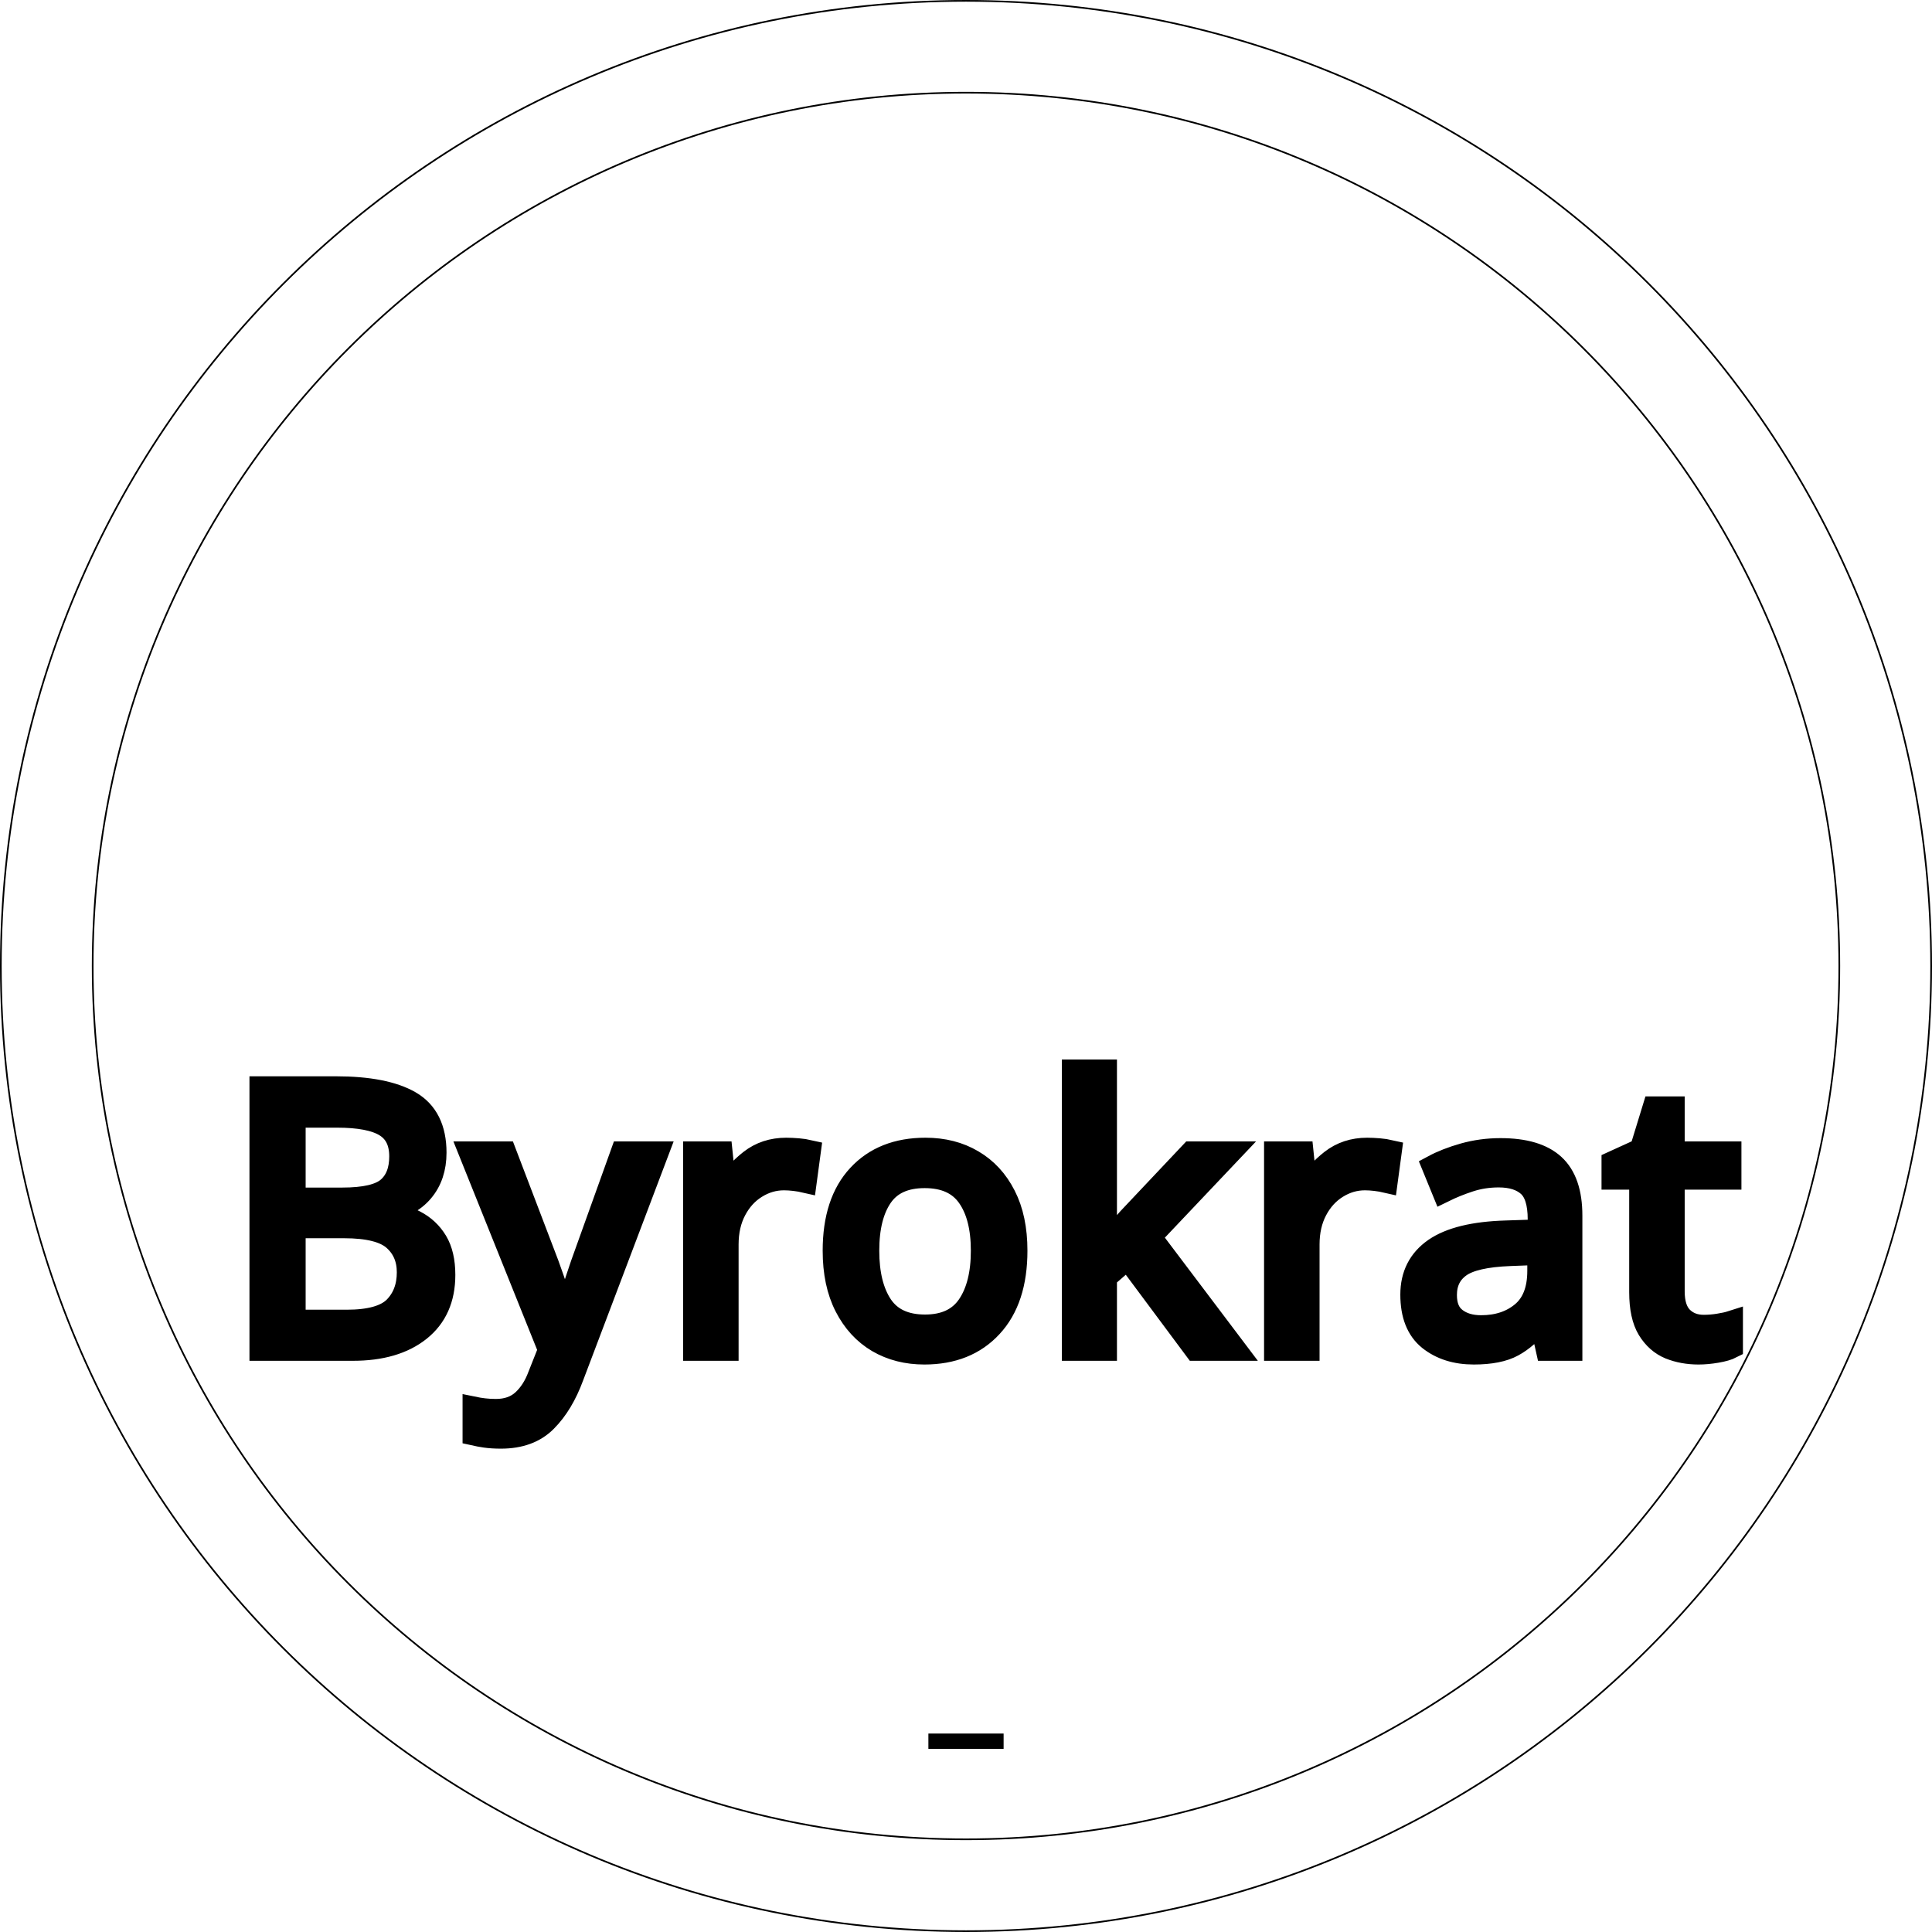
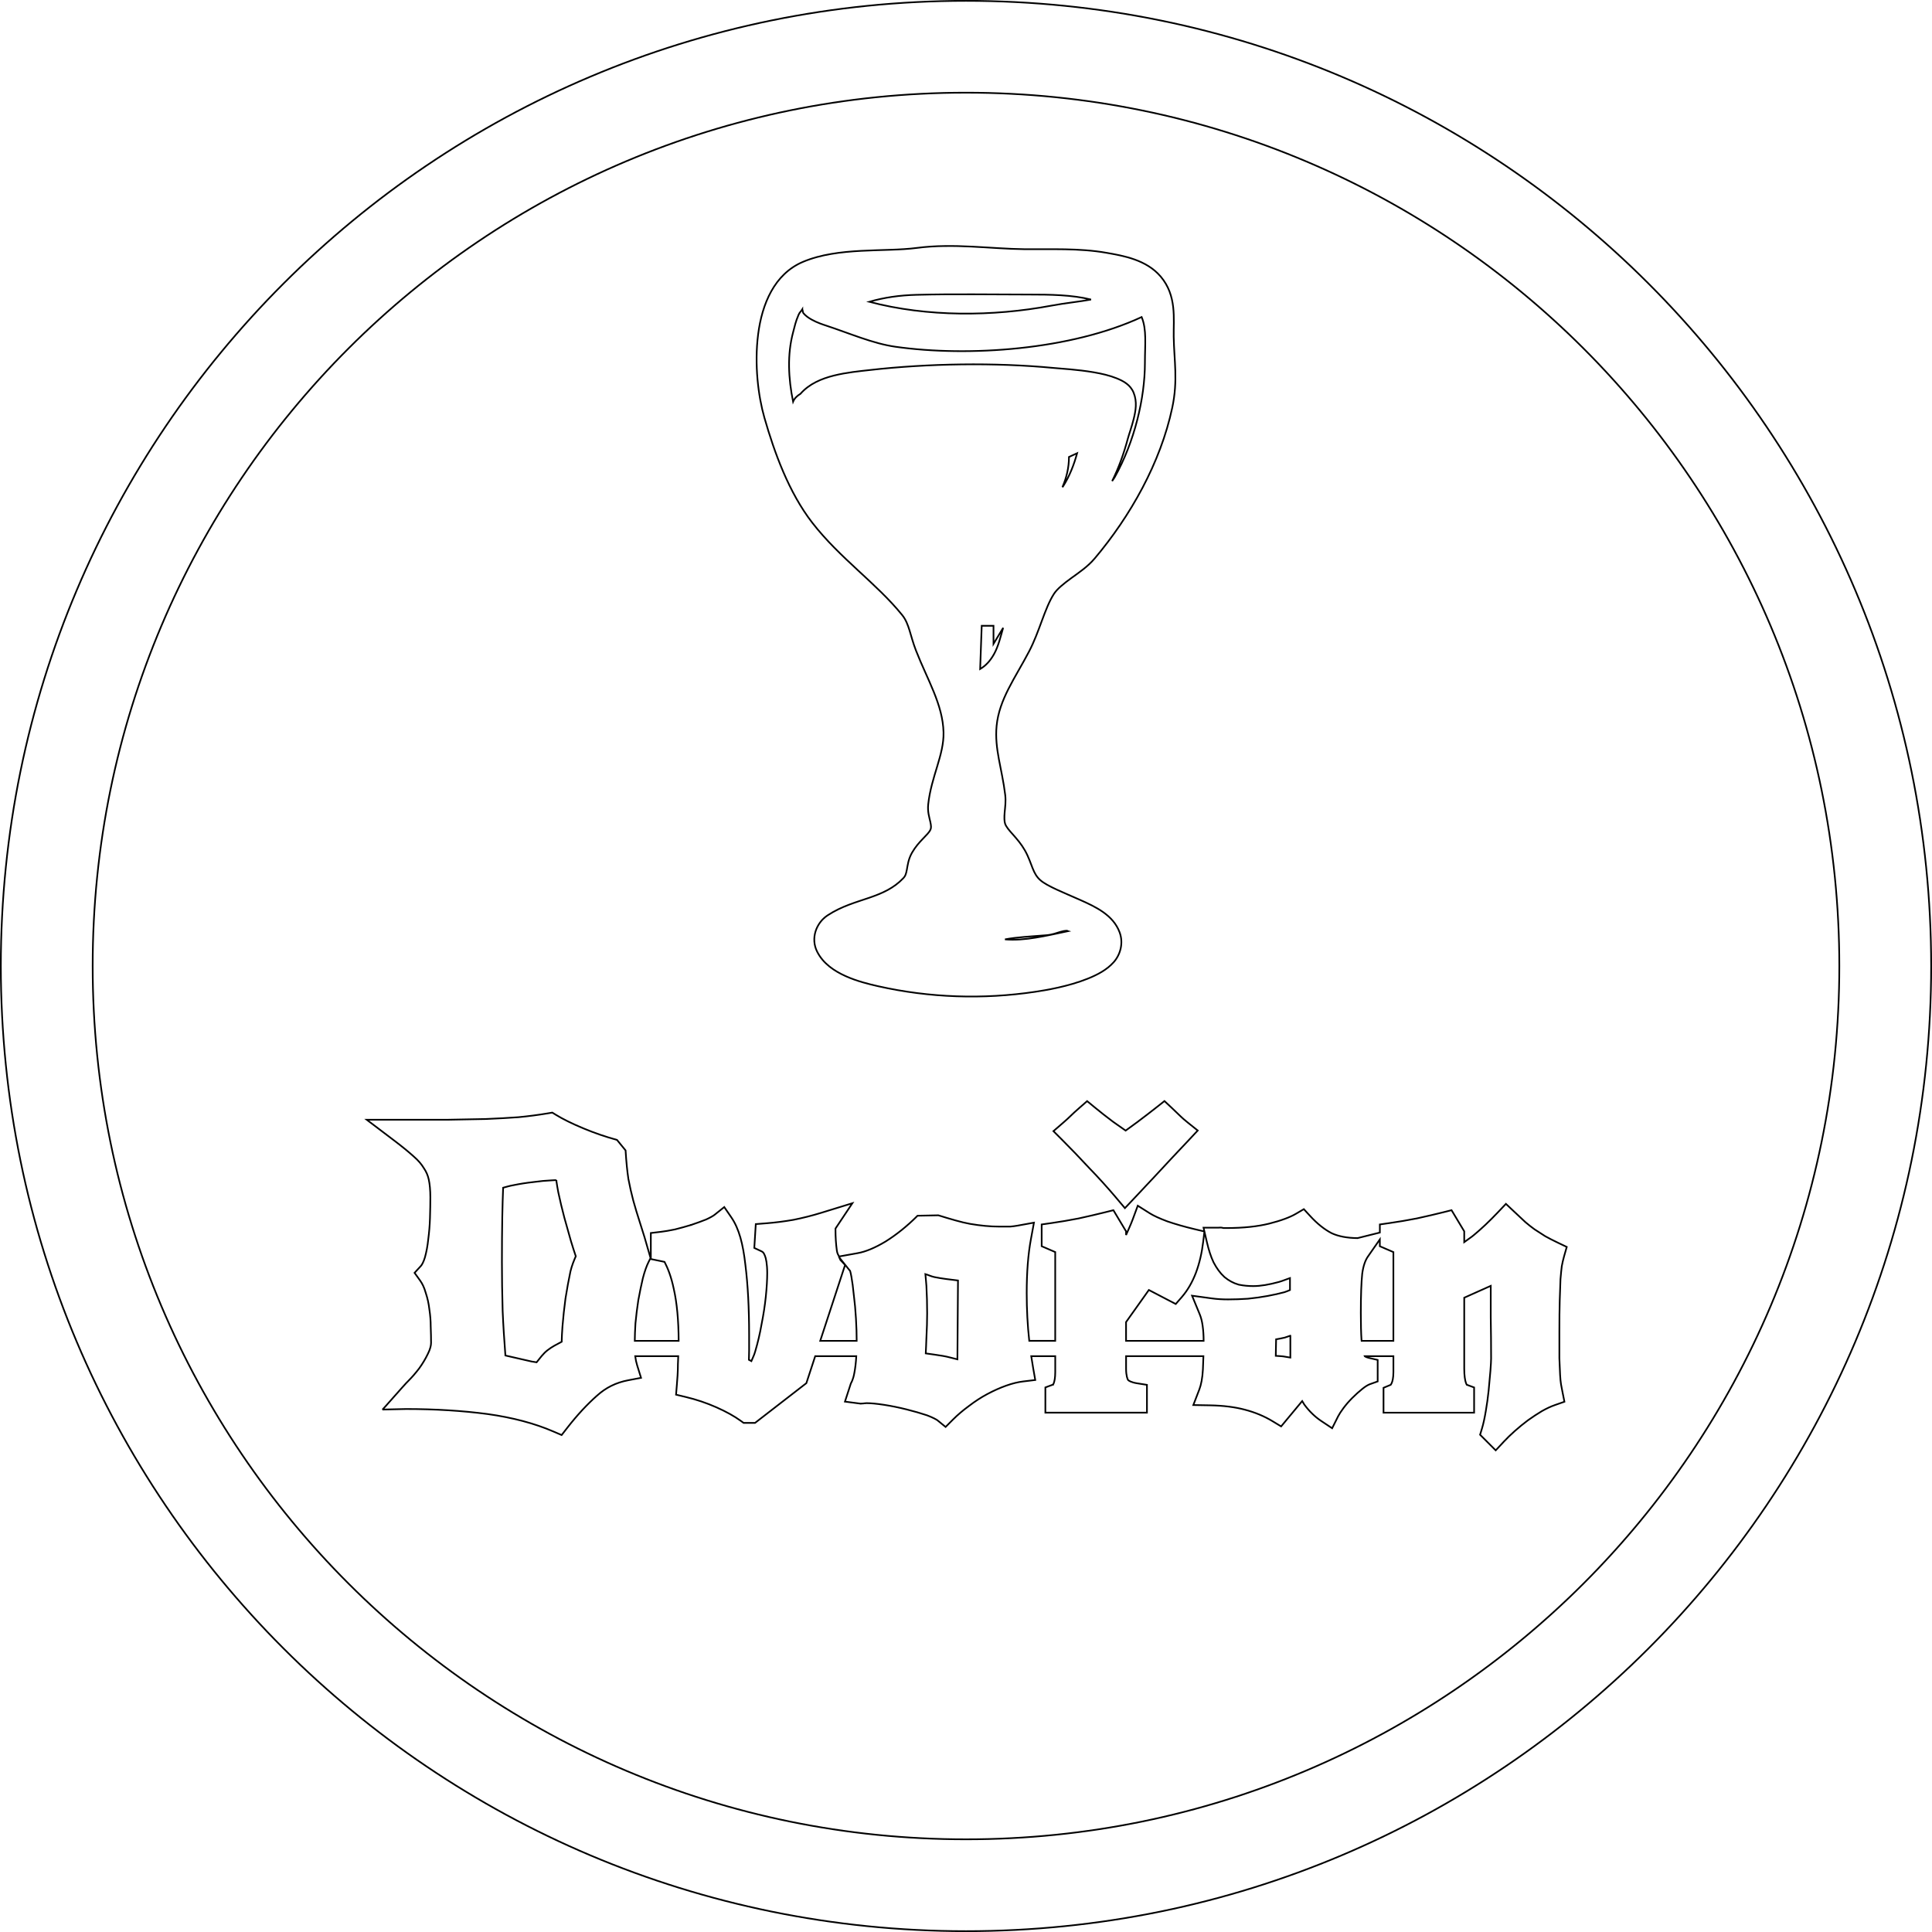
<svg xmlns="http://www.w3.org/2000/svg" version="1.2" viewBox="0 0 219.213 219.213" width="58mm" height="58mm" id="svg1" xml:space="preserve">
  <defs id="defs1">
    <clipPath clipPathUnits="userSpaceOnUse" id="cp1">
      <path d="m 275.5,535.5 c -143.78,0 -260,-116.22 -260,-260 0,-143.78 116.22,-260 260,-260 143.78,0 260,116.22 260,260 0,143.78 -116.22,260 -260,260 z" id="path1" />
    </clipPath>
  </defs>
  <style id="style1">
		tspan { white-space:pre } 
		.s0 { fill: none;stroke: #ff0000;stroke-miterlimit:100 } 
	</style>
  <g id="layer2">
    <g id="layer4" style="display:inline">
      <path id="path2" style="fill:none;stroke:#000000;stroke-width:0.189" d="M 219.118,109.606 A 109.512,109.512 0 0 1 109.606,219.118 109.512,109.512 0 0 1 0.095,109.606 109.512,109.512 0 0 1 109.606,0.095 109.512,109.512 0 0 1 219.118,109.606 Z" />
      <path id="circle2" style="fill:none;stroke:#000000;stroke-width:0.189" d="M 208.697,109.606 A 99.091,99.091 0 0 1 109.606,208.697 99.091,99.091 0 0 1 10.515,109.606 99.091,99.091 0 0 1 109.606,10.515 99.091,99.091 0 0 1 208.697,109.606 Z" />
    </g>
-     <text xml:space="preserve" style="display:inline;font-size:41.522px;font-family:'Didact Gothic';-inkscape-font-specification:'Didact Gothic';text-align:start;letter-spacing:0.769px;writing-mode:lr-tb;direction:ltr;text-anchor:start;fill:#de0000;fill-opacity:0.092;stroke:#000000;stroke-width:2.64;stroke-dasharray:none;stroke-opacity:1" x="25.593" y="153.083" id="text2-9">
-       <tspan id="tspan2-1" x="25.593" y="153.083" style="font-style:normal;font-variant:normal;font-weight:normal;font-stretch:normal;font-family:'New Rocker';-inkscape-font-specification:'New Rocker';letter-spacing:0.769px;fill:#000000;fill-opacity:1;stroke:#000000;stroke-width:2.64;stroke-dasharray:none;stroke-opacity:1">Byrokrat</tspan>
-     </text>
-     <path id="path5" style="display:inline;stroke-width:3.717" d="m 105.339,196.695 h 8.535 v 1.744 h -8.535 z" />
+     <g id="text2-9" style="opacity:1" />
+     <path id="path3" style="font-size:41.522px;font-family:'New Rocker';-inkscape-font-specification:'New Rocker';letter-spacing:0.769px;baseline-shift:baseline;white-space:pre;display:inline;overflow:visible;opacity:1;fill:none;stroke:#000000;stroke-width:0.189;stroke-dasharray:none;stroke-opacity:1;enable-background:accumulate;stop-color:#000000;stop-opacity:1" d="m 132.125,124.929 -0.891,0.705 c -0.654,0.518 -1.366,1.063 -2.133,1.639 l 0.008,-0.004 c -0.481,0.356 -0.931,0.681 -1.389,1.014 -0.473,-0.331 -0.939,-0.655 -1.436,-1.01 -0.761,-0.571 -1.45,-1.113 -2.068,-1.623 l -0.865,-0.713 -0.846,0.738 c -0.455,0.398 -0.8,0.712 -1.061,0.973 -0.149,0.149 -0.44,0.418 -0.844,0.768 l -1.072,0.928 1.002,1.002 c 0.956,0.956 1.956,1.995 2.998,3.119 l 0.01,0.014 0.012,0.012 c 1.056,1.084 2.102,2.236 3.135,3.459 l 0.953,1.131 1.016,-1.076 c 1.824,-1.934 3.216,-3.424 4.191,-4.482 l 0.012,-0.014 c 0.988,-1.043 1.679,-1.776 2.07,-2.195 l 0.973,-1.041 -1.113,-0.889 c -0.393,-0.314 -0.683,-0.571 -0.846,-0.734 -0.241,-0.241 -0.567,-0.552 -0.988,-0.945 z m -69.459,1.311 -0.486,0.082 c -1.122,0.187 -2.244,0.334 -3.365,0.441 h -0.002 c -1.147,0.082 -2.379,0.15 -3.695,0.205 -1.32,0.028 -2.761,0.055 -4.328,0.082 h -9.178 l 3.131,2.373 c 0.893,0.676 1.613,1.266 2.152,1.754 l 0.012,0.01 0.012,0.01 c 0.525,0.454 0.899,0.892 1.143,1.299 l 0.021,0.035 0.021,0.031 c 0.264,0.386 0.443,0.801 0.547,1.279 0.111,0.513 0.178,1.187 0.178,2.004 0,0.703 -0.014,1.493 -0.041,2.367 -0.026,0.814 -0.093,1.613 -0.197,2.398 l -0.002,0.019 -0.002,0.019 c -0.076,0.734 -0.201,1.404 -0.371,2.014 -0.158,0.537 -0.349,0.856 -0.451,0.967 l -0.727,0.793 0.629,0.873 c 0.256,0.354 0.47,0.8 0.629,1.367 l 0.01,0.031 0.01,0.031 c 0.192,0.576 0.325,1.178 0.398,1.811 l 0.002,0.023 0.004,0.025 c 0.101,0.657 0.15,1.294 0.15,1.916 v 0.027 l 0.002,0.025 c 0.027,0.678 0.039,1.285 0.039,1.816 0,0.29 -0.091,0.703 -0.357,1.236 l -0.006,0.012 -0.006,0.01 c -0.266,0.556 -0.595,1.107 -0.99,1.652 -0.402,0.526 -0.811,0.995 -1.227,1.412 -0.419,0.393 -2.813,3.178 -2.934,3.244 l 2.688,-0.06 c 3.294,0 6.376,0.192 9.242,0.57 2.868,0.402 5.356,1.068 7.467,1.98 l 0.938,0.404 0.627,-0.807 c 1.121,-1.441 2.244,-2.653 3.361,-3.641 l 0.008,-0.006 0.006,-0.006 c 1.017,-0.923 2.169,-1.495 3.553,-1.758 l 1.455,-0.275 -0.441,-1.414 c -0.1,-0.321 -0.175,-0.668 -0.223,-1.041 h 4.885 c -0.006,0.26 -0.016,0.531 -0.033,0.816 l -0.004,0.039 v 0.039 c 0,0.415 -0.013,0.831 -0.039,1.246 l 0.002,-0.006 c -0.027,0.409 -0.055,0.776 -0.082,1.1 l -0.094,1.131 1.102,0.264 c 1.197,0.286 2.351,0.674 3.469,1.168 1.126,0.498 2.045,1.013 2.75,1.523 l 0.346,0.25 h 1.295 l 5.824,-4.51 1.004,-3.061 h 4.662 c -0.044,0.745 -0.119,1.377 -0.219,1.889 l -0.004,0.014 -0.002,0.016 c -0.133,0.774 -0.379,1.145 -0.391,1.172 v 0.002 l -0.672,2.062 1.791,0.232 c 0,0 0.106,-0.016 0.156,-0.016 h 0.109 l 0.109,-0.019 c 0.096,-0.016 0.188,-0.023 0.281,-0.023 0.477,0 1.154,0.06 1.996,0.191 0.846,0.132 1.693,0.306 2.541,0.518 0.85,0.212 1.627,0.437 2.332,0.672 0.662,0.248 1.101,0.5 1.18,0.564 l 0.926,0.756 0.844,-0.846 c 0.529,-0.529 1.128,-1.038 1.797,-1.527 l 0.014,-0.01 0.012,-0.01 c 0.665,-0.511 1.351,-0.956 2.061,-1.336 0.721,-0.386 1.437,-0.706 2.146,-0.959 0.697,-0.249 1.336,-0.403 1.914,-0.473 l 1.385,-0.166 -0.242,-1.373 c -0.078,-0.441 -0.149,-0.884 -0.215,-1.33 h 2.725 v 1.809 c 0,0.637 -0.092,1.074 -0.176,1.271 -0.042,0.099 -0.061,0.137 -0.07,0.148 l -0.002,0.002 h -0.002 v 0.002 h -0.002 -0.002 v -0.002 h -0.002 v -0.002 h -0.002 -0.002 l -0.861,0.318 v 2.861 h 11.525 v -3.154 l -1.117,-0.176 c -0.681,-0.106 -0.95,-0.299 -1.025,-0.373 -0.062,-0.099 -0.225,-0.487 -0.225,-1.271 v -1.434 h 8.775 c -0.014,0.498 -0.032,0.996 -0.057,1.494 -0.051,0.981 -0.202,1.751 -0.41,2.291 l -0.678,1.76 1.887,0.033 c 1.52,0.026 2.841,0.196 3.959,0.494 l 0.004,0.002 h 0.002 c 1.16,0.303 2.202,0.739 3.139,1.307 l 0.971,0.588 2.395,-2.881 c 0.092,0.135 0.143,0.278 0.242,0.412 0.549,0.743 1.186,1.368 1.908,1.85 l 1.244,0.828 0.668,-1.336 c 0.114,-0.227 0.323,-0.56 0.623,-0.961 0.293,-0.39 0.624,-0.773 0.998,-1.146 0.384,-0.384 0.763,-0.725 1.137,-1.023 l 0.004,-0.004 0.004,-0.002 c 0.361,-0.293 0.661,-0.459 0.857,-0.529 l 0.875,-0.312 v -2.438 l -1.021,-0.236 c -0.203,-0.047 -0.32,-0.105 -0.412,-0.158 l -0.002,-0.002 c 3.4e-4,-0.001 -0.005,-0.01 -0.016,-0.029 h 3.236 v 1.809 c 0,0.649 -0.11,1.069 -0.193,1.236 l -0.008,0.016 -0.008,0.016 c -0.058,0.124 -0.088,0.164 -0.1,0.174 l -0.002,0.002 h -0.002 v -0.002 l -0.809,0.336 v 2.822 h 10.279 v -2.861 l -0.842,-0.311 c -0.013,-0.023 -0.039,-0.077 -0.082,-0.193 -0.101,-0.273 -0.197,-0.832 -0.197,-1.609 v -8.07 l 3.008,-1.346 v 3.533 0.01 c 0.028,1.57 0.041,3.141 0.041,4.711 0,0.225 -0.024,0.714 -0.078,1.391 -0.054,0.682 -0.123,1.435 -0.205,2.258 -0.08,0.771 -0.187,1.543 -0.32,2.314 v 0.004 l -0.002,0.004 c -0.132,0.793 -0.275,1.438 -0.418,1.914 l -0.227,0.754 1.771,1.773 0.934,-1 c 0.355,-0.38 0.768,-0.781 1.24,-1.201 0.468,-0.416 0.963,-0.82 1.486,-1.213 h 0.002 l 0.002,-0.002 0.002,-0.002 c 0.541,-0.386 1.068,-0.73 1.576,-1.035 0.517,-0.295 1.008,-0.523 1.473,-0.686 l 1.084,-0.379 -0.225,-1.125 c -0.054,-0.268 -0.108,-0.552 -0.162,-0.85 -0.043,-0.261 -0.08,-0.624 -0.105,-1.082 -0.027,-0.485 -0.055,-1.115 -0.082,-1.885 v -2.984 c 0,-1.431 0.014,-2.624 0.041,-3.574 0.027,-0.955 0.057,-1.754 0.084,-2.406 0.052,-0.614 0.102,-1.108 0.15,-1.479 0.075,-0.398 0.16,-0.768 0.256,-1.105 l 0.307,-1.074 -1.008,-0.48 c -0.552,-0.263 -1.029,-0.509 -1.436,-0.736 -0.415,-0.26 -0.82,-0.52 -1.209,-0.779 -0.34,-0.244 -0.683,-0.513 -1.029,-0.809 -0.381,-0.354 -0.801,-0.746 -1.264,-1.182 l -0.957,-0.902 -0.904,0.955 c -0.965,1.019 -1.896,1.897 -2.787,2.631 -0.303,0.249 -0.707,0.505 -1.039,0.756 v -1.225 l -1.439,-2.398 -0.947,0.238 c -0.87,0.218 -1.869,0.45 -2.994,0.697 -1.104,0.215 -2.127,0.388 -3.061,0.521 l -1.133,0.162 v 0.92 l -2.529,0.631 c -1.204,-0.012 -2.184,-0.204 -2.938,-0.557 -0.795,-0.412 -1.612,-1.047 -2.436,-1.945 l -0.721,-0.785 -0.92,0.539 c -0.632,0.371 -1.652,0.762 -3.016,1.104 -1.3,0.325 -2.914,0.5 -4.828,0.5 h -0.363 c -0.279,-0.088 -0.412,-0.041 -0.592,-0.041 h -1.664 l 0.102,0.432 -1.143,-0.271 c -1.122,-0.267 -2.142,-0.561 -3.061,-0.875 -0.907,-0.338 -1.585,-0.659 -1.98,-0.908 l -1.379,-0.871 -0.564,1.529 c -0.235,0.635 -0.508,1.199 -0.764,1.797 v -0.418 l -1.438,-2.398 -0.949,0.238 c -0.87,0.218 -1.869,0.45 -2.994,0.697 -1.104,0.215 -2.127,0.388 -3.061,0.521 l -1.133,0.162 v 2.469 l 1.537,0.664 v 10.072 h -2.947 c -0.193,-1.771 -0.289,-3.576 -0.289,-5.416 0,-2.376 0.164,-4.419 0.477,-6.113 l 0.346,-1.881 -1.881,0.342 c -0.25,0.045 -0.517,0.079 -0.799,0.104 h -1.291 c -0.989,0 -2.091,-0.102 -3.303,-0.312 -0.915,-0.159 -2.232,-0.553 -3.576,-0.967 l -2.357,0.047 c -1.181,1.181 -2.391,2.151 -3.623,2.922 -1.228,0.74 -2.293,1.166 -3.15,1.32 l -2.129,0.383 c -0.095,-0.183 -0.202,-0.303 -0.256,-0.676 -0.102,-0.738 -0.154,-1.521 -0.154,-2.352 v -0.141 l 1.916,-2.875 -3.541,1.09 c -1.032,0.318 -2.076,0.581 -3.135,0.793 -1.062,0.185 -2.108,0.319 -3.139,0.398 l -1.145,0.088 -0.168,2.705 0.811,0.381 c 0.159,0.075 0.251,0.148 0.375,0.459 l 0.01,0.025 0.012,0.025 c 0.114,0.253 0.258,0.943 0.258,1.951 0,0.742 -0.053,1.641 -0.16,2.688 -0.106,1.008 -0.265,2.047 -0.479,3.115 l -0.004,0.016 -0.002,0.016 c -0.185,1.06 -0.424,2.076 -0.713,3.049 l -0.004,0.012 -0.002,0.01 c -0.128,0.461 -0.289,0.731 -0.436,1.096 l -0.277,-0.15 c 0.009,-0.351 0.023,-0.714 0.023,-1.049 v -1.785 c 0,-3.027 -0.14,-5.675 -0.426,-7.961 -0.261,-2.318 -0.707,-4.075 -1.592,-5.365 l -0.803,-1.172 -1.109,0.887 c -0.128,0.102 -0.466,0.305 -0.947,0.523 -0.516,0.205 -1.085,0.414 -1.713,0.623 h -0.002 v 0.002 h -0.002 -0.002 c -0.595,0.18 -1.203,0.348 -1.824,0.504 -0.626,0.13 -1.157,0.219 -1.566,0.268 l -1.166,0.139 v 2.953 l 1.555,0.322 c 0.373,0.725 0.752,1.653 1.049,3.068 l 0.002,0.01 0.002,0.01 c 0.348,1.54 0.539,3.507 0.549,5.873 h -4.979 c 0.006,-0.575 0.031,-1.243 0.078,-1.998 0.08,-0.85 0.187,-1.715 0.32,-2.594 v -0.002 -0.002 c 0.159,-0.873 0.332,-1.706 0.516,-2.496 0.204,-0.789 0.43,-1.413 0.646,-1.846 l 0.229,-0.455 -0.139,-0.49 c -0.39,-1.393 -0.739,-2.554 -1.053,-3.496 l -0.004,-0.012 c -0.297,-0.917 -0.552,-1.764 -0.766,-2.539 l -0.002,-0.01 c -0.209,-0.785 -0.392,-1.598 -0.551,-2.439 -0.129,-0.856 -0.237,-1.936 -0.318,-3.23 l -0.973,-1.191 c -1.271,-0.344 -2.544,-0.782 -3.822,-1.314 -1.285,-0.535 -2.324,-1.052 -3.1,-1.527 z m 0.449,7.658 c 0.075,0.457 0.125,0.868 0.23,1.383 l 0.002,0.004 v 0.004 c 0.199,0.936 0.425,1.884 0.68,2.846 l 0.002,0.004 v 0.006 c 0.251,0.92 0.503,1.812 0.754,2.678 l 0.002,0.006 0.002,0.006 c 0.202,0.674 0.375,1.199 0.545,1.705 -0.219,0.514 -0.434,1.009 -0.605,1.715 l -0.004,0.019 -0.004,0.018 c -0.199,0.939 -0.383,1.944 -0.553,3.016 l -0.002,0.016 -0.002,0.014 c -0.142,1.047 -0.255,2.095 -0.34,3.143 -0.059,0.712 -0.071,1.223 -0.09,1.76 -0.549,0.294 -1.107,0.565 -1.615,0.967 -0.503,0.398 -0.85,0.892 -1.232,1.365 -0.193,-0.031 -0.351,-0.055 -0.572,-0.092 -0.458,-0.107 -0.926,-0.215 -1.408,-0.322 -0.493,-0.11 -0.973,-0.221 -1.438,-0.33 -0.051,-0.013 -0.074,-0.019 -0.123,-0.031 -0.129,-1.725 -0.243,-3.426 -0.312,-5.051 -0.055,-1.947 -0.082,-3.797 -0.082,-5.549 0,-1.82 0.013,-3.53 0.041,-5.127 0.021,-1.254 0.058,-2.287 0.096,-3.307 0.363,-0.094 0.699,-0.204 1.1,-0.275 l 0.018,-0.002 0.018,-0.004 c 0.763,-0.158 1.51,-0.275 2.24,-0.354 l 0.02,-0.002 0.021,-0.004 c 0.769,-0.106 1.461,-0.17 2.074,-0.195 l 0.025,-0.002 0.025,-0.002 c 0.205,-0.016 0.309,-0.012 0.488,-0.023 z m 73.543,5.836 0.277,1.186 c 0.208,0.892 0.448,1.652 0.756,2.301 l 0.012,0.025 0.014,0.023 c 0.329,0.626 0.713,1.167 1.189,1.604 l 0.023,0.021 0.023,0.019 c 0.46,0.383 0.991,0.675 1.562,0.838 l 0.051,0.014 0.053,0.01 c 0.509,0.102 1.04,0.15 1.588,0.15 0.848,0 1.783,-0.165 2.877,-0.461 0.444,-0.12 0.852,-0.306 1.283,-0.451 v 1.359 c -0.211,0.082 -0.356,0.162 -0.623,0.244 -0.563,0.153 -1.199,0.296 -1.91,0.428 -0.7,0.13 -1.446,0.235 -2.234,0.314 -0.767,0.052 -1.52,0.08 -2.258,0.08 -0.669,0 -1.274,-0.04 -1.814,-0.113 l -2.271,-0.309 0.873,2.119 c 0.143,0.347 0.258,0.777 0.328,1.295 v 0.004 0.004 c 0.073,0.512 0.111,1.072 0.111,1.682 0,0.006 0,0.013 0,0.019 h -8.801 v -2.131 l 2.588,-3.641 3.049,1.592 0.684,-0.785 c 0.672,-0.773 1.202,-1.702 1.607,-2.762 l 0.002,-0.006 0.002,-0.006 c 0.401,-1.079 0.671,-2.249 0.82,-3.502 z m 19.904,0.895 v 0.775 l 1.537,0.664 v 10.072 h -3.604 c -0.004,-0.033 -0.008,-0.066 -0.012,-0.1 -0.051,-0.751 -0.078,-1.777 -0.078,-3.074 0,-1.986 0.058,-3.482 0.158,-4.447 0.12,-0.898 0.359,-1.534 0.643,-1.941 z m -61.299,2.09 1.193,1.49 v 0.002 c 0.004,0.01 0.008,0.021 0.012,0.033 0.034,0.115 0.083,0.323 0.133,0.598 0.102,0.559 0.195,1.26 0.275,2.092 l 0.002,0.021 0.004,0.021 c 0.106,0.823 0.186,1.706 0.24,2.646 v 0.002 c 0.054,0.91 0.08,1.75 0.08,2.516 h -4.137 l 2.822,-8.611 -0.533,-0.57 c -0.034,-0.036 -0.057,-0.187 -0.092,-0.24 z m 1.162,1.436 h 0.002 l 0.002,0.002 c 0.005,0.006 0.013,0.022 0.021,0.041 -0.016,-0.024 -0.024,-0.039 -0.025,-0.043 z m 8.57,0.41 c 0.359,0.102 0.587,0.238 1,0.332 l 0.014,0.004 0.014,0.002 c 0.873,0.179 1.776,0.277 2.674,0.387 l -0.065,8.947 c -0.542,-0.128 -1.046,-0.286 -1.625,-0.385 -0.713,-0.122 -1.325,-0.199 -1.967,-0.289 0.027,-0.591 0.058,-1.177 0.074,-1.777 v 0.035 c 0.056,-1.043 0.084,-1.979 0.084,-2.812 0,-1.047 -0.027,-2.081 -0.084,-3.102 v -0.002 c -0.023,-0.421 -0.083,-0.899 -0.119,-1.34 z m 41.414,6.988 v 2.486 c -0.347,-0.046 -0.761,-0.149 -1.074,-0.162 h -0.002 c -0.198,-0.009 -0.384,-0.028 -0.578,-0.039 l 0.037,-1.875 c 0.317,-0.065 0.587,-0.092 0.941,-0.184 l 0.023,-0.004 0.021,-0.008 c 0.204,-0.06 0.423,-0.149 0.631,-0.215 z" />
+     <g id="path1-6" style="opacity:1;fill:none;stroke:#000000;stroke-width:0.182;stroke-dasharray:none;stroke-opacity:1" transform="matrix(1.036623,0,0,1.036623,-4.014163,-1.167441)">
+       <path id="path4" style="baseline-shift:baseline;display:inline;overflow:visible;fill:none;stroke:#000000;stroke-width:0.182;stroke-dasharray:none;stroke-opacity:1;enable-background:accumulate;stop-color:#000000;stop-opacity:1" d="m 107.24,28.055 c -1.004,0.015 -2.014,0.076 -3.027,0.209 -3.509,0.461 -8.563,-0.117 -12.443,1.52 -3.143,1.326 -4.493,4.625 -4.916,7.934 -0.423,3.309 0.012,6.777 0.686,9.127 1.09,3.803 2.675,8.184 5.236,11.49 3.025,3.904 7.047,6.643 9.852,10.121 0.768,0.953 0.867,2.238 1.498,3.859 1.254,3.22 2.946,5.912 3.021,8.967 0.061,2.483 -1.349,4.835 -1.678,7.889 -0.087,0.809 0.131,1.444 0.23,1.904 0.1,0.461 0.107,0.672 0.016,0.867 -0.29,0.616 -1.281,1.23 -2.016,2.514 -0.412,0.72 -0.48,1.403 -0.568,1.867 -0.088,0.464 -0.154,0.684 -0.381,0.922 -1.068,1.117 -2.302,1.649 -3.727,2.143 -1.424,0.493 -3.028,0.918 -4.561,1.926 -1.259,0.827 -1.884,2.526 -1.146,3.982 0.665,1.314 1.883,2.117 3.115,2.672 1.232,0.555 2.532,0.873 3.543,1.102 5.641,1.273 11.504,1.469 17.223,0.611 1.123,-0.168 3.594,-0.571 5.74,-1.436 1.073,-0.432 2.082,-0.966 2.82,-1.785 0.738,-0.819 1.11,-2.09 0.662,-3.291 -0.701,-1.879 -2.587,-2.773 -4.354,-3.557 -1.766,-0.784 -3.574,-1.489 -4.316,-2.143 -0.413,-0.363 -0.62,-0.746 -0.842,-1.287 -0.222,-0.541 -0.431,-1.233 -0.857,-1.982 -0.807,-1.416 -1.918,-2.183 -2.166,-2.922 -0.087,-0.259 -0.095,-0.687 -0.047,-1.234 0.048,-0.547 0.149,-1.193 0.06,-1.922 -0.343,-2.84 -1.185,-5.03 -0.941,-7.541 0.283,-2.924 2.03,-5.235 3.559,-8.158 1.145,-2.189 1.692,-4.698 2.717,-6.293 0.343,-0.533 1.063,-1.121 1.908,-1.734 0.845,-0.613 1.8,-1.251 2.551,-2.141 3.9,-4.621 7.219,-10.489 8.494,-16.52 0.632,-2.989 0.201,-5.103 0.156,-7.746 -0.033,-1.954 0.357,-4.5 -1.428,-6.596 -1.572,-1.847 -4.104,-2.273 -5.92,-2.594 -3.011,-0.532 -6.139,-0.363 -8.977,-0.396 -1.873,-0.022 -3.811,-0.189 -5.787,-0.285 -0.988,-0.048 -1.986,-0.078 -2.99,-0.062 z m 9.283,5.311 c 2.249,9.38e-4 4.672,0.025 6.766,0.547 -1.319,0.245 -2.739,0.369 -4.371,0.674 -6.371,1.191 -13.548,1.251 -19.898,-0.428 1.609,-0.472 3.334,-0.716 5.174,-0.764 4.117,-0.107 8.182,-0.031 12.33,-0.029 z m -24.834,1.623 c 0.067,0.125 0.04,0.321 0.119,0.414 0.281,0.33 0.596,0.533 0.904,0.705 0.617,0.345 1.256,0.547 1.545,0.643 2.661,0.877 5.156,1.979 7.63,2.33 8.039,1.14 19.218,0.338 26.946,-3.253 v 0 c 0.57,1.398 0.357,2.97 0.357,5.028 0,3.812 -1.125,8.618 -3.316,12.52 -0.083,0.147 -0.19,0.268 -0.275,0.412 0.733,-1.473 1.286,-3.028 1.715,-4.631 0.136,-0.507 0.439,-1.322 0.652,-2.195 0.213,-0.873 0.391,-1.849 -0.006,-2.838 -0.353,-0.879 -1.107,-1.283 -1.869,-1.592 -0.762,-0.308 -1.629,-0.507 -2.512,-0.658 -1.765,-0.302 -3.622,-0.401 -4.367,-0.473 -6.434,-0.615 -13.76,-0.498 -20.16,0.23 -1.083,0.123 -2.513,0.255 -3.912,0.605 -1.346,0.338 -2.695,0.9 -3.652,1.994 -0.375,0.222 -0.667,0.515 -0.809,0.863 -0.514,-2.558 -0.653,-5.133 0.002,-7.594 0.185,-0.693 0.258,-1.121 0.598,-1.916 0.125,-0.291 0.267,-0.362 0.41,-0.596 z m 30.08,15.744 c -0.341,1.243 -0.819,2.512 -1.555,3.654 -0.016,0.026 -0.04,0.041 -0.057,0.066 0.457,-1.05 0.719,-2.153 0.721,-3.309 z m -10.443,18.889 h 1.291 v 1.98 l 1.057,-1.758 c -0.289,0.996 -0.526,2.023 -0.998,2.873 -0.448,0.806 -0.956,1.303 -1.52,1.637 z m 9.262,33.377 c 0.046,-9.1e-4 0.084,0.002 0.111,0.008 0.03,0.007 0.035,0.033 0.061,0.041 -2.372,0.499 -4.745,1.09 -6.885,0.898 1.333,-0.252 2.766,-0.312 4.547,-0.457 0.627,-0.051 1.115,-0.246 1.51,-0.363 0.296,-0.088 0.517,-0.124 0.656,-0.127 z" />
+     </g>
  </g>
</svg>
